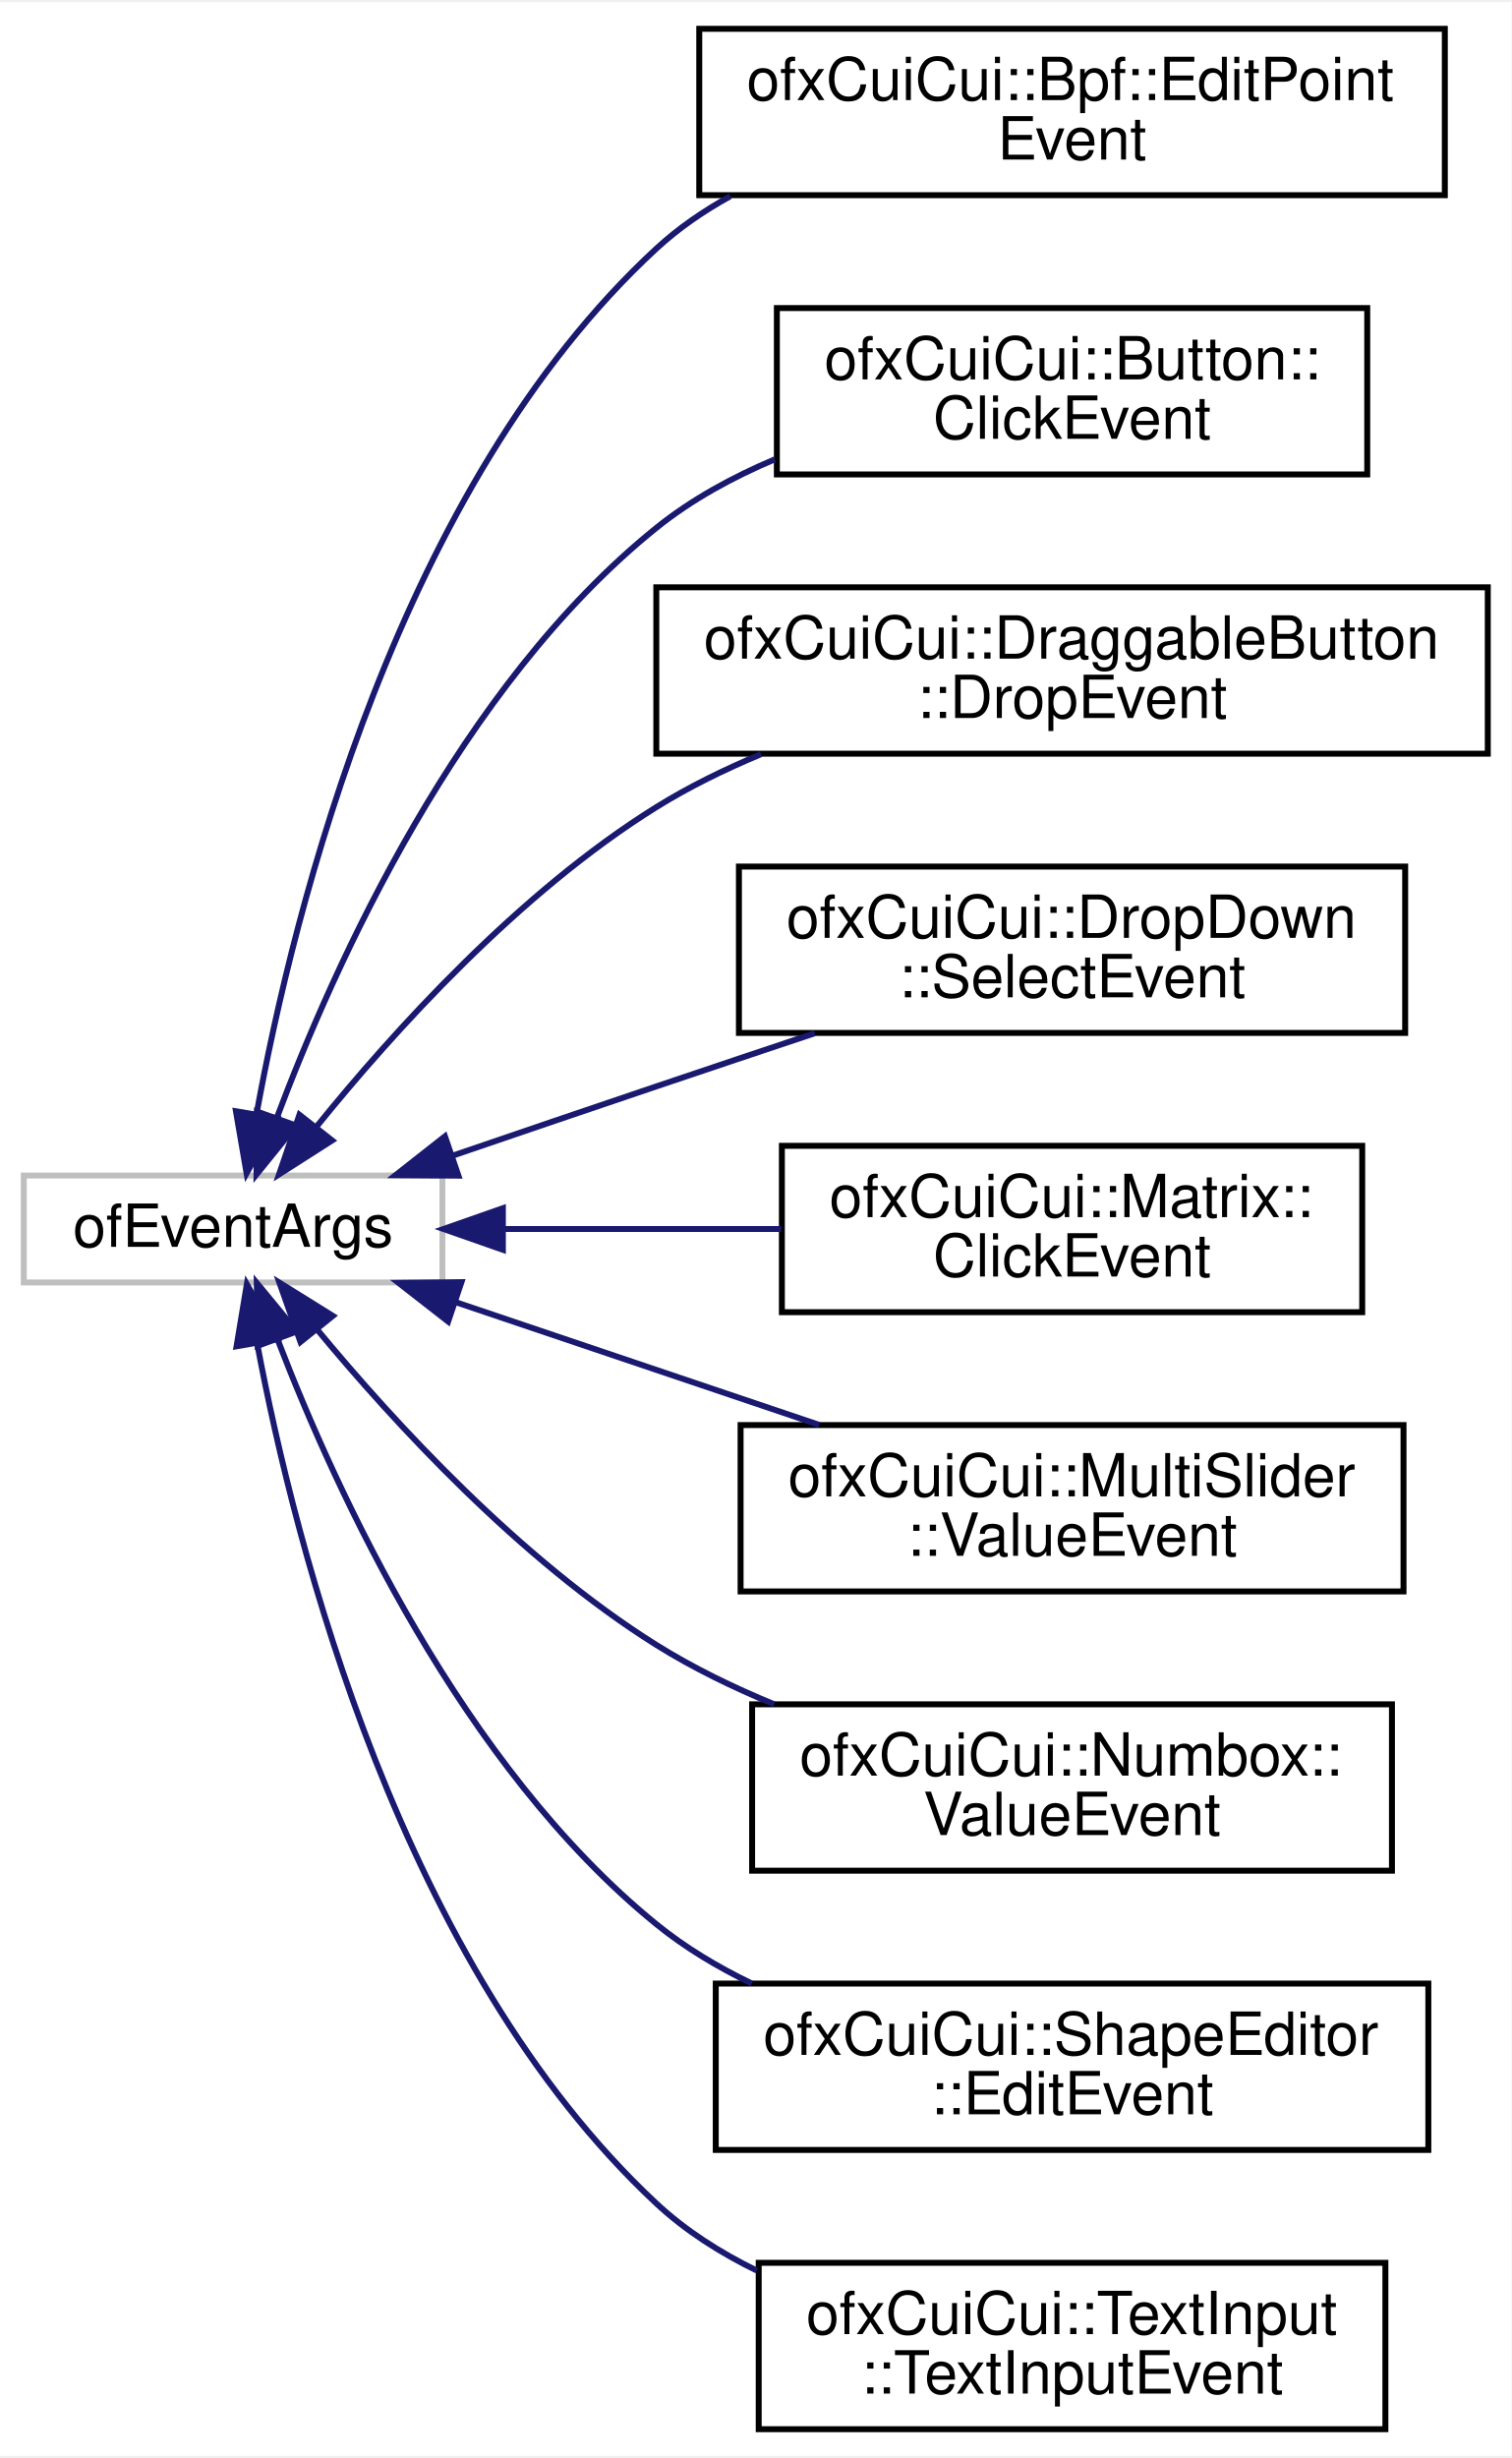
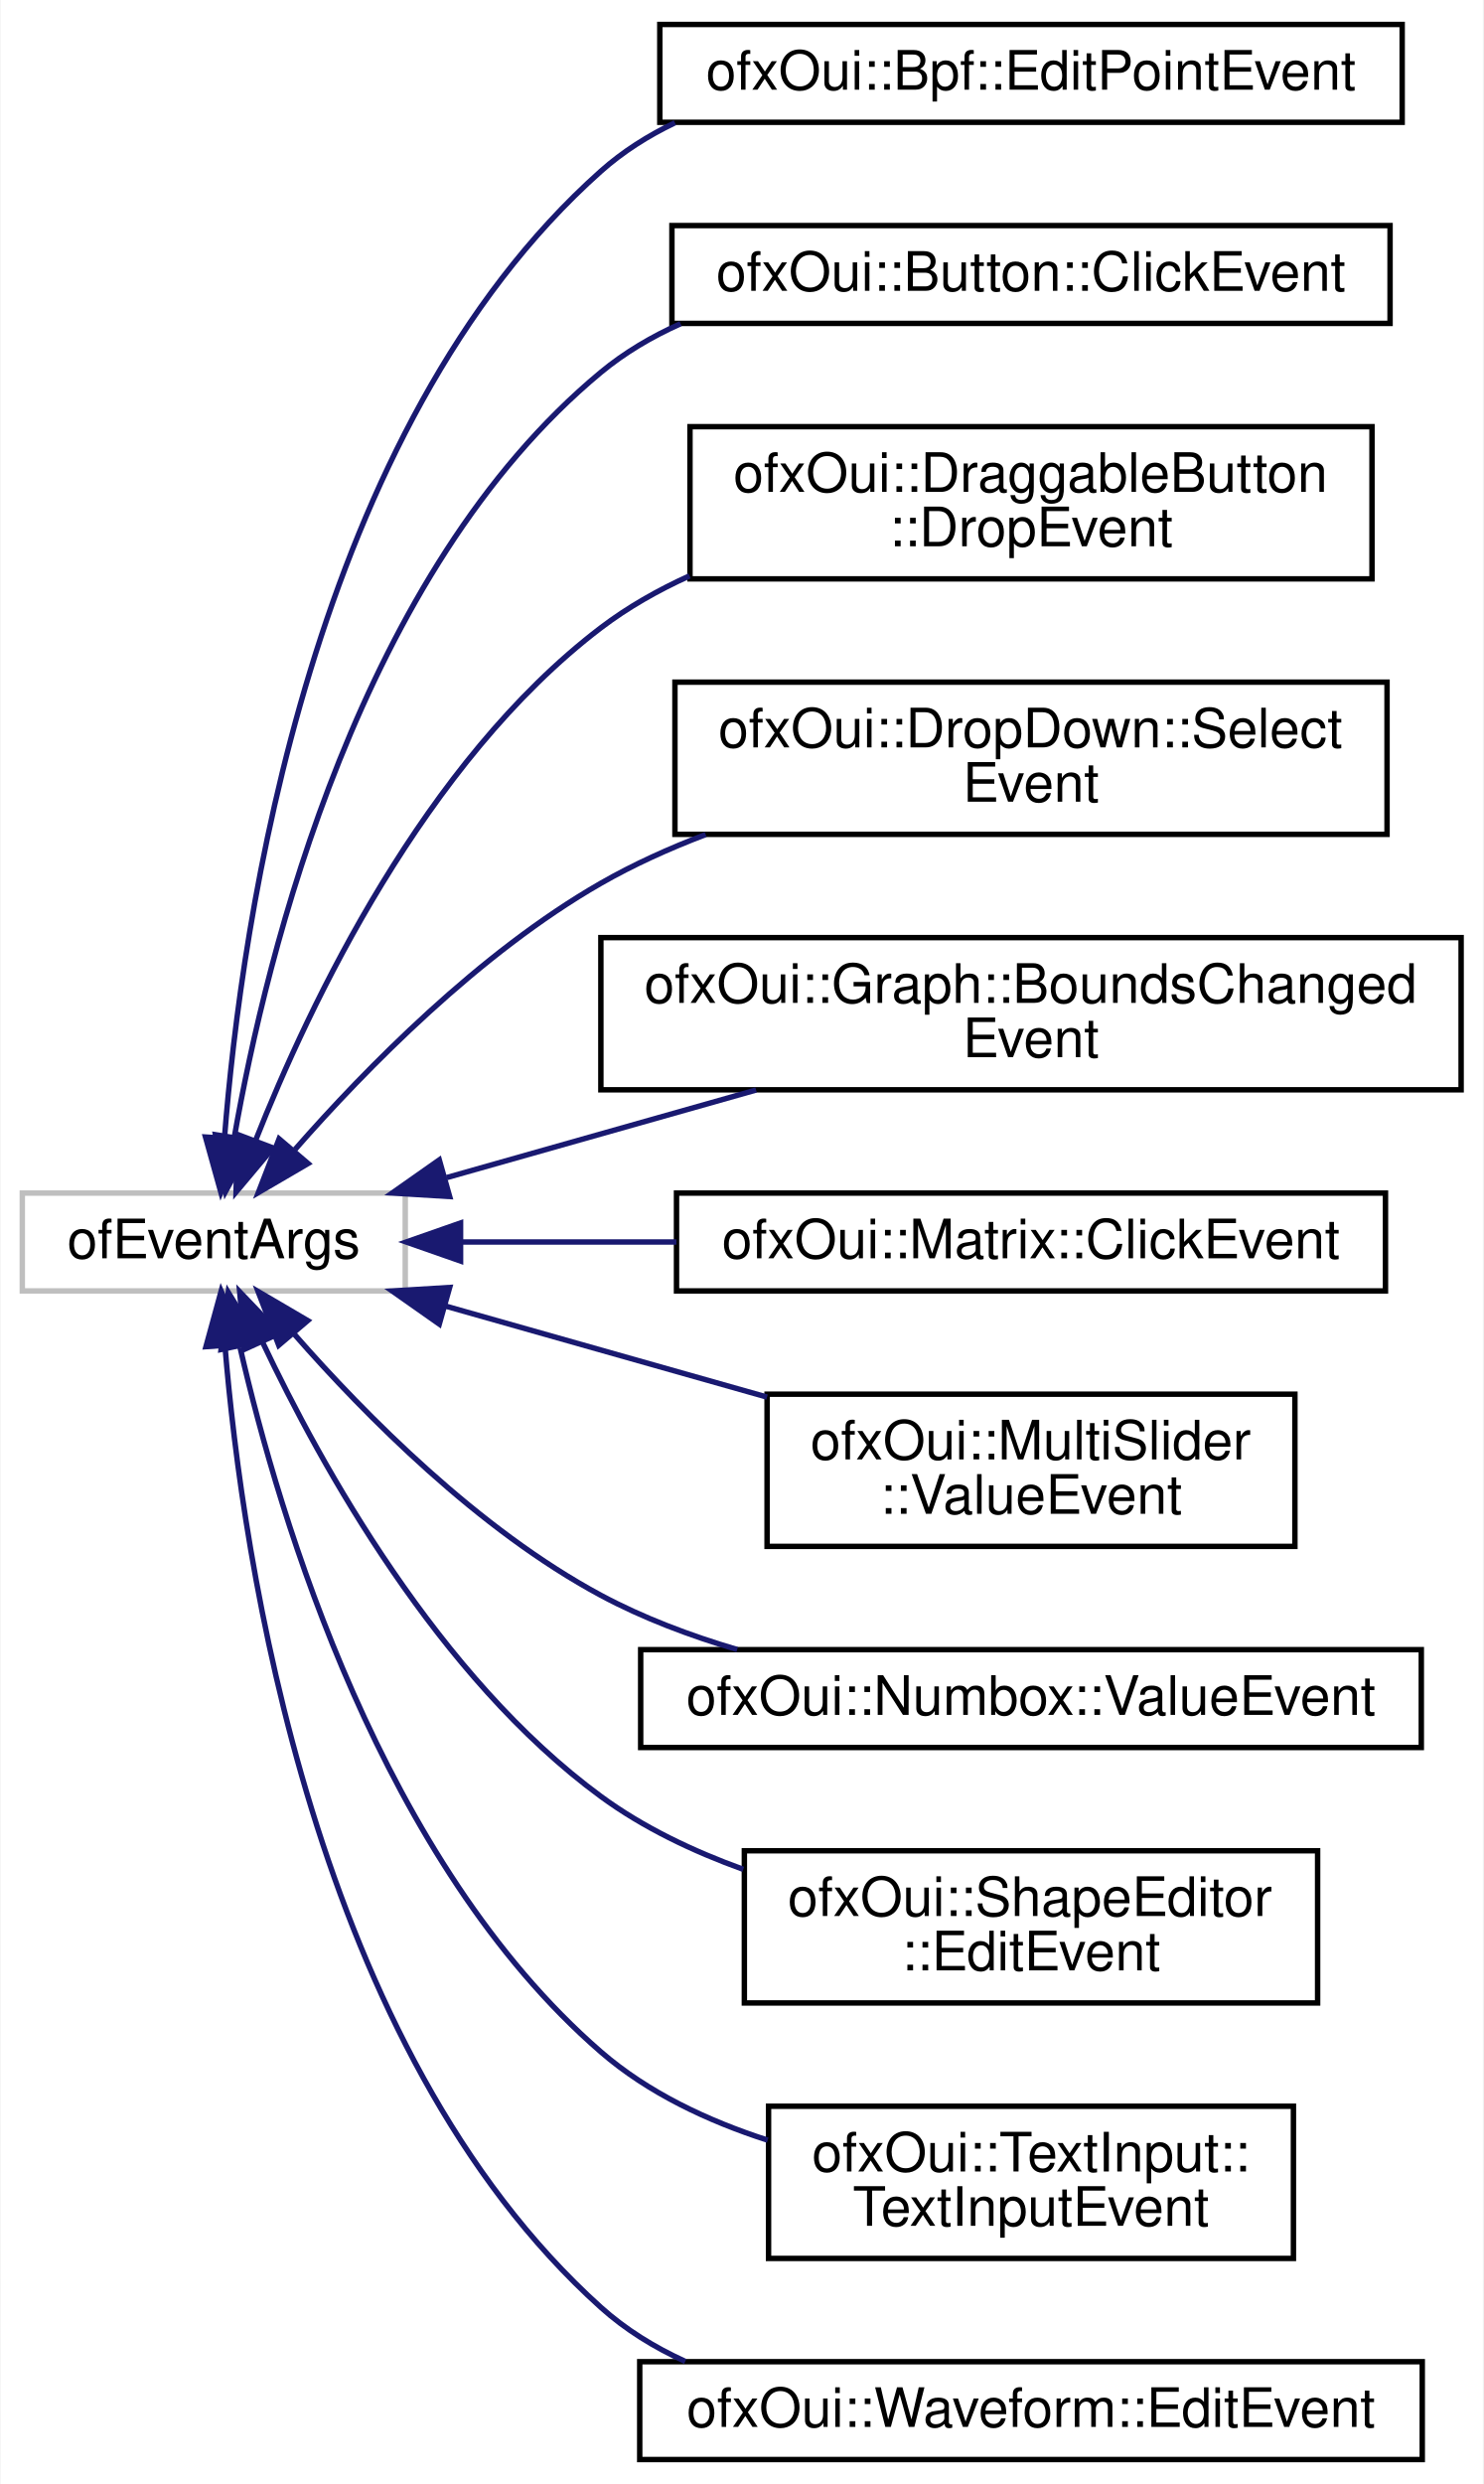
- <svg xmlns="http://www.w3.org/2000/svg" xmlns:xlink="http://www.w3.org/1999/xlink" width="254pt" height="413pt" viewBox="0.00 0.00 254.43 413.00">
-   <g id="graph0" class="graph" transform="scale(1 1) rotate(0) translate(4 409)">
-     <polygon fill="white" stroke="none" points="-4,4 -4,-409 250.433,-409 250.433,4 -4,4" />
+ <svg xmlns="http://www.w3.org/2000/svg" xmlns:xlink="http://www.w3.org/1999/xlink" width="273pt" height="457pt" viewBox="0.00 0.00 272.79 457.00">
+   <g id="graph0" class="graph" transform="scale(1 1) rotate(0) translate(4 453)">
+     <polygon fill="white" stroke="none" points="-4,4 -4,-453 268.787,-453 268.787,4 -4,4" />
    <g id="node1" class="node">
-       <polygon fill="white" stroke="#bfbfbf" points="0,-193.5 0,-211.5 70.473,-211.5 70.473,-193.5 0,-193.5" />
-       <text text-anchor="middle" x="35.236" y="-199.5" font-family="Helvetica,sans-Serif" font-size="10.00">ofEventArgs</text>
+       <polygon fill="white" stroke="#bfbfbf" points="0,-215.5 0,-233.5 70.473,-233.5 70.473,-215.5 0,-215.5" />
+       <text text-anchor="middle" x="35.236" y="-221.5" font-family="Helvetica,sans-Serif" font-size="10.00">ofEventArgs</text>
    </g>
    <g id="node2" class="node">
      <g id="a_node2">
-         <a xlink:href="classofx_cui_cui_1_1_bpf_1_1_edit_point_event.html" target="_top" xlink:title="Event arguments when a point is edited. ">
-           <polygon fill="white" stroke="black" points="113.704,-376.5 113.704,-404.5 239.201,-404.5 239.201,-376.5 113.704,-376.5" />
-           <text text-anchor="start" x="121.704" y="-392.5" font-family="Helvetica,sans-Serif" font-size="10.00">ofxCuiCui::Bpf::EditPoint</text>
-           <text text-anchor="middle" x="176.453" y="-382.5" font-family="Helvetica,sans-Serif" font-size="10.00">Event</text>
+         <a xlink:href="classofx_oui_1_1_bpf_1_1_edit_point_event.html" target="_top" xlink:title="Event arguments when a point is edited. ">
+           <polygon fill="white" stroke="black" points="117.32,-430.5 117.32,-448.5 253.94,-448.5 253.94,-430.5 117.32,-430.5" />
+           <text text-anchor="middle" x="185.63" y="-436.5" font-family="Helvetica,sans-Serif" font-size="10.00">ofxOui::Bpf::EditPointEvent</text>
        </a>
      </g>
    </g>
    <g id="edge1" class="edge">
-       <path fill="none" stroke="midnightblue" d="M39.207,-221.981C45.445,-256.253 63.092,-327.482 106.473,-367.5 110.184,-370.924 114.42,-373.839 118.925,-376.321" />
-       <polygon fill="midnightblue" stroke="midnightblue" points="42.617,-221.155 37.508,-211.874 35.714,-222.316 42.617,-221.155" />
+       <path fill="none" stroke="midnightblue" d="M37.214,-243.734C40.305,-283.294 53.153,-374.038 106.473,-421.5 110.529,-425.111 115.163,-428.039 120.105,-430.409" />
+       <polygon fill="midnightblue" stroke="midnightblue" points="40.697,-243.358 36.554,-233.606 33.712,-243.813 40.697,-243.358" />
    </g>
    <g id="node3" class="node">
      <g id="a_node3">
-         <a xlink:href="classofx_cui_cui_1_1_button_1_1_click_event.html" target="_top" xlink:title="Event arguments for button clicks. ">
-           <polygon fill="white" stroke="black" points="126.766,-329.5 126.766,-357.5 226.14,-357.5 226.14,-329.5 126.766,-329.5" />
-           <text text-anchor="start" x="134.766" y="-345.5" font-family="Helvetica,sans-Serif" font-size="10.00">ofxCuiCui::Button::</text>
-           <text text-anchor="middle" x="176.453" y="-335.5" font-family="Helvetica,sans-Serif" font-size="10.00">ClickEvent</text>
+         <a xlink:href="classofx_oui_1_1_button_1_1_click_event.html" target="_top" xlink:title="Event arguments for button clicks. ">
+           <polygon fill="white" stroke="black" points="119.549,-393.5 119.549,-411.5 251.711,-411.5 251.711,-393.5 119.549,-393.5" />
+           <text text-anchor="middle" x="185.63" y="-399.5" font-family="Helvetica,sans-Serif" font-size="10.00">ofxOui::Button::ClickEvent</text>
        </a>
      </g>
    </g>
    <g id="edge2" class="edge">
-       <path fill="none" stroke="midnightblue" d="M42.55,-221.094C52.275,-247.015 73.341,-293.824 106.473,-320.5 112.372,-325.25 119.296,-329.037 126.439,-332.051" />
-       <polygon fill="midnightblue" stroke="midnightblue" points="45.843,-219.909 39.174,-211.676 39.254,-222.271 45.843,-219.909" />
+       <path fill="none" stroke="midnightblue" d="M39.023,-243.819C44.973,-277.725 62.184,-347.816 106.473,-384.5 110.869,-388.142 115.862,-391.079 121.148,-393.443" />
+       <polygon fill="midnightblue" stroke="midnightblue" points="42.457,-243.126 37.414,-233.809 35.546,-244.237 42.457,-243.126" />
    </g>
    <g id="node4" class="node">
      <g id="a_node4">
-         <a xlink:href="classofx_cui_cui_1_1_draggable_button_1_1_drop_event.html" target="_top" xlink:title="Event arguments for Drag and Drop events. ">
-           <polygon fill="white" stroke="black" points="106.473,-282.5 106.473,-310.5 246.433,-310.5 246.433,-282.5 106.473,-282.5" />
-           <text text-anchor="start" x="114.473" y="-298.5" font-family="Helvetica,sans-Serif" font-size="10.00">ofxCuiCui::DraggableButton</text>
-           <text text-anchor="middle" x="176.453" y="-288.5" font-family="Helvetica,sans-Serif" font-size="10.00">::DropEvent</text>
+         <a xlink:href="classofx_oui_1_1_draggable_button_1_1_drop_event.html" target="_top" xlink:title="Event arguments for Drag and Drop events. ">
+           <polygon fill="white" stroke="black" points="122.874,-346.5 122.874,-374.5 248.386,-374.5 248.386,-346.5 122.874,-346.5" />
+           <text text-anchor="start" x="130.874" y="-362.5" font-family="Helvetica,sans-Serif" font-size="10.00">ofxOui::DraggableButton</text>
+           <text text-anchor="middle" x="185.63" y="-352.5" font-family="Helvetica,sans-Serif" font-size="10.00">::DropEvent</text>
        </a>
      </g>
    </g>
    <g id="edge3" class="edge">
-       <path fill="none" stroke="midnightblue" d="M49.268,-219.712C62.193,-235.697 83.365,-259.131 106.473,-273.5 111.94,-276.9 117.967,-279.858 124.113,-282.415" />
-       <polygon fill="midnightblue" stroke="midnightblue" points="51.906,-217.404 42.976,-211.703 46.401,-221.728 51.906,-217.404" />
+       <path fill="none" stroke="midnightblue" d="M42.921,-243.175C52.875,-268.327 73.982,-312.778 106.473,-337.5 111.425,-341.269 116.985,-344.421 122.795,-347.058" />
+       <polygon fill="midnightblue" stroke="midnightblue" points="46.146,-241.808 39.337,-233.691 39.598,-244.283 46.146,-241.808" />
    </g>
    <g id="node5" class="node">
      <g id="a_node5">
-         <a xlink:href="classofx_cui_cui_1_1_drop_down_1_1_select_event.html" target="_top" xlink:title="Event arguments for menu item selection. ">
-           <polygon fill="white" stroke="black" points="120.379,-235.5 120.379,-263.5 232.526,-263.5 232.526,-235.5 120.379,-235.5" />
-           <text text-anchor="start" x="128.379" y="-251.5" font-family="Helvetica,sans-Serif" font-size="10.00">ofxCuiCui::DropDown</text>
-           <text text-anchor="middle" x="176.453" y="-241.5" font-family="Helvetica,sans-Serif" font-size="10.00">::SelectEvent</text>
+         <a xlink:href="classofx_oui_1_1_drop_down_1_1_select_event.html" target="_top" xlink:title="Event arguments for menu item selection. ">
+           <polygon fill="white" stroke="black" points="120.105,-299.5 120.105,-327.5 251.154,-327.5 251.154,-299.5 120.105,-299.5" />
+           <text text-anchor="start" x="128.105" y="-315.5" font-family="Helvetica,sans-Serif" font-size="10.00">ofxOui::DropDown::Select</text>
+           <text text-anchor="middle" x="185.63" y="-305.5" font-family="Helvetica,sans-Serif" font-size="10.00">Event</text>
        </a>
      </g>
    </g>
    <g id="edge4" class="edge">
-       <path fill="none" stroke="midnightblue" d="M72.271,-214.871C83.247,-218.623 95.349,-222.745 106.473,-226.5 115.084,-229.407 124.308,-232.498 133.119,-235.44" />
-       <polygon fill="midnightblue" stroke="midnightblue" points="73.164,-211.477 62.569,-211.55 70.897,-218.1 73.164,-211.477" />
+       <path fill="none" stroke="midnightblue" d="M50.201,-241.538C63.289,-256.46 84.141,-277.706 106.473,-290.5 112.486,-293.945 119.061,-296.914 125.762,-299.463" />
+       <polygon fill="midnightblue" stroke="midnightblue" points="52.586,-238.94 43.439,-233.594 47.256,-243.477 52.586,-238.94" />
    </g>
    <g id="node6" class="node">
      <g id="a_node6">
-         <a xlink:href="classofx_cui_cui_1_1_matrix_1_1_click_event.html" target="_top" xlink:title="Event arguments for button clicks. ">
-           <polygon fill="white" stroke="black" points="127.61,-188.5 127.61,-216.5 225.295,-216.5 225.295,-188.5 127.61,-188.5" />
-           <text text-anchor="start" x="135.61" y="-204.5" font-family="Helvetica,sans-Serif" font-size="10.00">ofxCuiCui::Matrix::</text>
-           <text text-anchor="middle" x="176.453" y="-194.5" font-family="Helvetica,sans-Serif" font-size="10.00">ClickEvent</text>
+         <a xlink:href="classofx_oui_1_1_graph_1_1_bounds_changed_event.html" target="_top" xlink:title="Event arguments for pan/zoom events resulting in bounds changes of the graph area. ">
+           <polygon fill="white" stroke="black" points="106.473,-252.5 106.473,-280.5 264.787,-280.5 264.787,-252.5 106.473,-252.5" />
+           <text text-anchor="start" x="114.473" y="-268.5" font-family="Helvetica,sans-Serif" font-size="10.00">ofxOui::Graph::BoundsChanged</text>
+           <text text-anchor="middle" x="185.63" y="-258.5" font-family="Helvetica,sans-Serif" font-size="10.00">Event</text>
        </a>
      </g>
    </g>
    <g id="edge5" class="edge">
-       <path fill="none" stroke="midnightblue" d="M80.664,-202.5C95.601,-202.5 112.325,-202.5 127.519,-202.5" />
-       <polygon fill="midnightblue" stroke="midnightblue" points="80.649,-199 70.649,-202.5 80.649,-206 80.649,-199" />
+       <path fill="none" stroke="midnightblue" d="M78.103,-236.35C95.81,-241.361 116.571,-247.237 135.039,-252.464" />
+       <polygon fill="midnightblue" stroke="midnightblue" points="78.646,-232.866 68.07,-233.51 76.739,-239.601 78.646,-232.866" />
    </g>
    <g id="node7" class="node">
      <g id="a_node7">
-         <a xlink:href="classofx_cui_cui_1_1_multi_slider_1_1_value_event.html" target="_top" xlink:title="Event arguments for slider editing events. ">
-           <polygon fill="white" stroke="black" points="120.66,-141.5 120.66,-169.5 232.246,-169.5 232.246,-141.5 120.66,-141.5" />
-           <text text-anchor="start" x="128.66" y="-157.5" font-family="Helvetica,sans-Serif" font-size="10.00">ofxCuiCui::MultiSlider</text>
-           <text text-anchor="middle" x="176.453" y="-147.5" font-family="Helvetica,sans-Serif" font-size="10.00">::ValueEvent</text>
+         <a xlink:href="classofx_oui_1_1_matrix_1_1_click_event.html" target="_top" xlink:title="Event arguments for button clicks. ">
+           <polygon fill="white" stroke="black" points="120.394,-215.5 120.394,-233.5 250.866,-233.5 250.866,-215.5 120.394,-215.5" />
+           <text text-anchor="middle" x="185.63" y="-221.5" font-family="Helvetica,sans-Serif" font-size="10.00">ofxOui::Matrix::ClickEvent</text>
        </a>
      </g>
    </g>
    <g id="edge6" class="edge">
-       <path fill="none" stroke="midnightblue" d="M72.746,-190.174C91.509,-183.84 114.455,-176.093 133.895,-169.53" />
-       <polygon fill="midnightblue" stroke="midnightblue" points="71.434,-186.923 63.079,-193.438 73.673,-193.555 71.434,-186.923" />
+       <path fill="none" stroke="midnightblue" d="M80.766,-224.5C93.226,-224.5 107.021,-224.5 120.378,-224.5" />
+       <polygon fill="midnightblue" stroke="midnightblue" points="80.654,-221 70.654,-224.5 80.654,-228 80.654,-221" />
    </g>
    <g id="node8" class="node">
      <g id="a_node8">
-         <a xlink:href="classofx_cui_cui_1_1_numbox_1_1_value_event.html" target="_top" xlink:title="Event arguments for value editing events. ">
-           <polygon fill="white" stroke="black" points="122.603,-94.5 122.603,-122.5 230.302,-122.5 230.302,-94.5 122.603,-94.5" />
-           <text text-anchor="start" x="130.603" y="-110.5" font-family="Helvetica,sans-Serif" font-size="10.00">ofxCuiCui::Numbox::</text>
-           <text text-anchor="middle" x="176.453" y="-100.5" font-family="Helvetica,sans-Serif" font-size="10.00">ValueEvent</text>
+         <a xlink:href="classofx_oui_1_1_multi_slider_1_1_value_event.html" target="_top" xlink:title="Event arguments for slider editing events. ">
+           <polygon fill="white" stroke="black" points="137.061,-168.5 137.061,-196.5 234.199,-196.5 234.199,-168.5 137.061,-168.5" />
+           <text text-anchor="start" x="145.061" y="-184.5" font-family="Helvetica,sans-Serif" font-size="10.00">ofxOui::MultiSlider</text>
+           <text text-anchor="middle" x="185.63" y="-174.5" font-family="Helvetica,sans-Serif" font-size="10.00">::ValueEvent</text>
        </a>
      </g>
    </g>
    <g id="edge7" class="edge">
-       <path fill="none" stroke="midnightblue" d="M49.361,-185.606C62.353,-169.901 83.571,-146.835 106.473,-132.5 112.599,-128.665 119.417,-125.348 126.315,-122.509" />
-       <polygon fill="midnightblue" stroke="midnightblue" points="46.574,-183.487 43.031,-193.472 52.027,-187.876 46.574,-183.487" />
+       <path fill="none" stroke="midnightblue" d="M77.91,-212.705C96.306,-207.498 118.027,-201.351 137.055,-195.965" />
+       <polygon fill="midnightblue" stroke="midnightblue" points="76.739,-209.399 68.07,-215.49 78.646,-216.134 76.739,-209.399" />
    </g>
    <g id="node9" class="node">
      <g id="a_node9">
-         <a xlink:href="classofx_cui_cui_1_1_shape_editor_1_1_edit_event.html" target="_top" xlink:title="Event arguments for shape editing events. ">
-           <polygon fill="white" stroke="black" points="116.48,-47.5 116.48,-75.5 236.425,-75.5 236.425,-47.5 116.48,-47.5" />
-           <text text-anchor="start" x="124.48" y="-63.5" font-family="Helvetica,sans-Serif" font-size="10.00">ofxCuiCui::ShapeEditor</text>
-           <text text-anchor="middle" x="176.453" y="-53.5" font-family="Helvetica,sans-Serif" font-size="10.00">::EditEvent</text>
+         <a xlink:href="classofx_oui_1_1_numbox_1_1_value_event.html" target="_top" xlink:title="Event arguments for value editing events. ">
+           <polygon fill="white" stroke="black" points="113.799,-131.5 113.799,-149.5 257.46,-149.5 257.46,-131.5 113.799,-131.5" />
+           <text text-anchor="middle" x="185.63" y="-137.5" font-family="Helvetica,sans-Serif" font-size="10.00">ofxOui::Numbox::ValueEvent</text>
        </a>
      </g>
    </g>
    <g id="edge8" class="edge">
-       <path fill="none" stroke="midnightblue" d="M42.773,-183.779C52.664,-158.079 73.817,-112.042 106.473,-85.5 111.294,-81.581 116.797,-78.283 122.544,-75.512" />
-       <polygon fill="midnightblue" stroke="midnightblue" points="39.389,-182.839 39.222,-193.432 45.959,-185.255 39.389,-182.839" />
+       <path fill="none" stroke="midnightblue" d="M50.112,-207.474C63.142,-192.613 83.956,-171.585 106.473,-159.5 114.224,-155.34 122.894,-152.076 131.56,-149.52" />
+       <polygon fill="midnightblue" stroke="midnightblue" points="47.19,-205.509 43.387,-215.398 52.526,-210.039 47.19,-205.509" />
    </g>
    <g id="node10" class="node">
      <g id="a_node10">
-         <a xlink:href="classofx_cui_cui_1_1_text_input_1_1_text_input_event.html" target="_top" xlink:title="Event arguments for text editing events. ">
-           <polygon fill="white" stroke="black" points="123.709,-0.5 123.709,-28.5 229.196,-28.5 229.196,-0.5 123.709,-0.5" />
-           <text text-anchor="start" x="131.709" y="-16.5" font-family="Helvetica,sans-Serif" font-size="10.00">ofxCuiCui::TextInput</text>
-           <text text-anchor="middle" x="176.453" y="-6.5" font-family="Helvetica,sans-Serif" font-size="10.00">::TextInputEvent</text>
+         <a xlink:href="classofx_oui_1_1_shape_editor_1_1_edit_event.html" target="_top" xlink:title="Event arguments for shape editing events. ">
+           <polygon fill="white" stroke="black" points="132.881,-84.5 132.881,-112.5 238.378,-112.5 238.378,-84.5 132.881,-84.5" />
+           <text text-anchor="start" x="140.881" y="-100.5" font-family="Helvetica,sans-Serif" font-size="10.00">ofxOui::ShapeEditor</text>
+           <text text-anchor="middle" x="185.63" y="-90.5" font-family="Helvetica,sans-Serif" font-size="10.00">::EditEvent</text>
        </a>
      </g>
    </g>
    <g id="edge9" class="edge">
-       <path fill="none" stroke="midnightblue" d="M39.295,-183.191C45.672,-149.212 63.53,-78.545 106.473,-38.5 111.388,-33.917 117.224,-30.203 123.39,-27.194" />
-       <polygon fill="midnightblue" stroke="midnightblue" points="35.818,-182.759 37.553,-193.211 42.715,-183.958 35.818,-182.759" />
+       <path fill="none" stroke="midnightblue" d="M44.221,-206.053C55.056,-183.154 76.554,-144.445 106.473,-122.5 114.256,-116.791 123.418,-112.422 132.679,-109.083" />
+       <polygon fill="midnightblue" stroke="midnightblue" points="40.949,-204.793 40.001,-215.345 47.322,-207.687 40.949,-204.793" />
+     </g>
+     <g id="node11" class="node">
+       <g id="a_node11">
+         <a xlink:href="classofx_oui_1_1_text_input_1_1_text_input_event.html" target="_top" xlink:title="Event arguments for text editing events. ">
+           <polygon fill="white" stroke="black" points="137.332,-37.5 137.332,-65.5 233.928,-65.5 233.928,-37.5 137.332,-37.5" />
+           <text text-anchor="start" x="145.332" y="-53.5" font-family="Helvetica,sans-Serif" font-size="10.00">ofxOui::TextInput::</text>
+           <text text-anchor="middle" x="185.63" y="-43.5" font-family="Helvetica,sans-Serif" font-size="10.00">TextInputEvent</text>
+         </a>
+       </g>
+     </g>
+     <g id="edge10" class="edge">
+       <path fill="none" stroke="midnightblue" d="M40.086,-205.058C47.385,-173.303 66.246,-110.365 106.473,-75.5 115.161,-67.97 126.176,-62.802 137.175,-59.256" />
+       <polygon fill="midnightblue" stroke="midnightblue" points="36.578,-204.724 37.902,-215.236 43.422,-206.193 36.578,-204.724" />
+     </g>
+     <g id="node12" class="node">
+       <g id="a_node12">
+         <a xlink:href="classofx_oui_1_1_waveform_1_1_edit_event.html" target="_top" xlink:title="Event arguments when a frame is edited. ">
+           <polygon fill="white" stroke="black" points="113.624,-0.5 113.624,-18.5 257.636,-18.5 257.636,-0.5 113.624,-0.5" />
+           <text text-anchor="middle" x="185.63" y="-6.5" font-family="Helvetica,sans-Serif" font-size="10.00">ofxOui::Waveform::EditEvent</text>
+         </a>
+       </g>
+     </g>
+     <g id="edge11" class="edge">
+       <path fill="none" stroke="midnightblue" d="M37.293,-205.413C40.532,-166.146 53.642,-76.026 106.473,-28.5 111.041,-24.391 116.347,-21.133 122.003,-18.555" />
+       <polygon fill="midnightblue" stroke="midnightblue" points="33.796,-205.246 36.593,-215.464 40.779,-205.732 33.796,-205.246" />
    </g>
  </g>
</svg>
